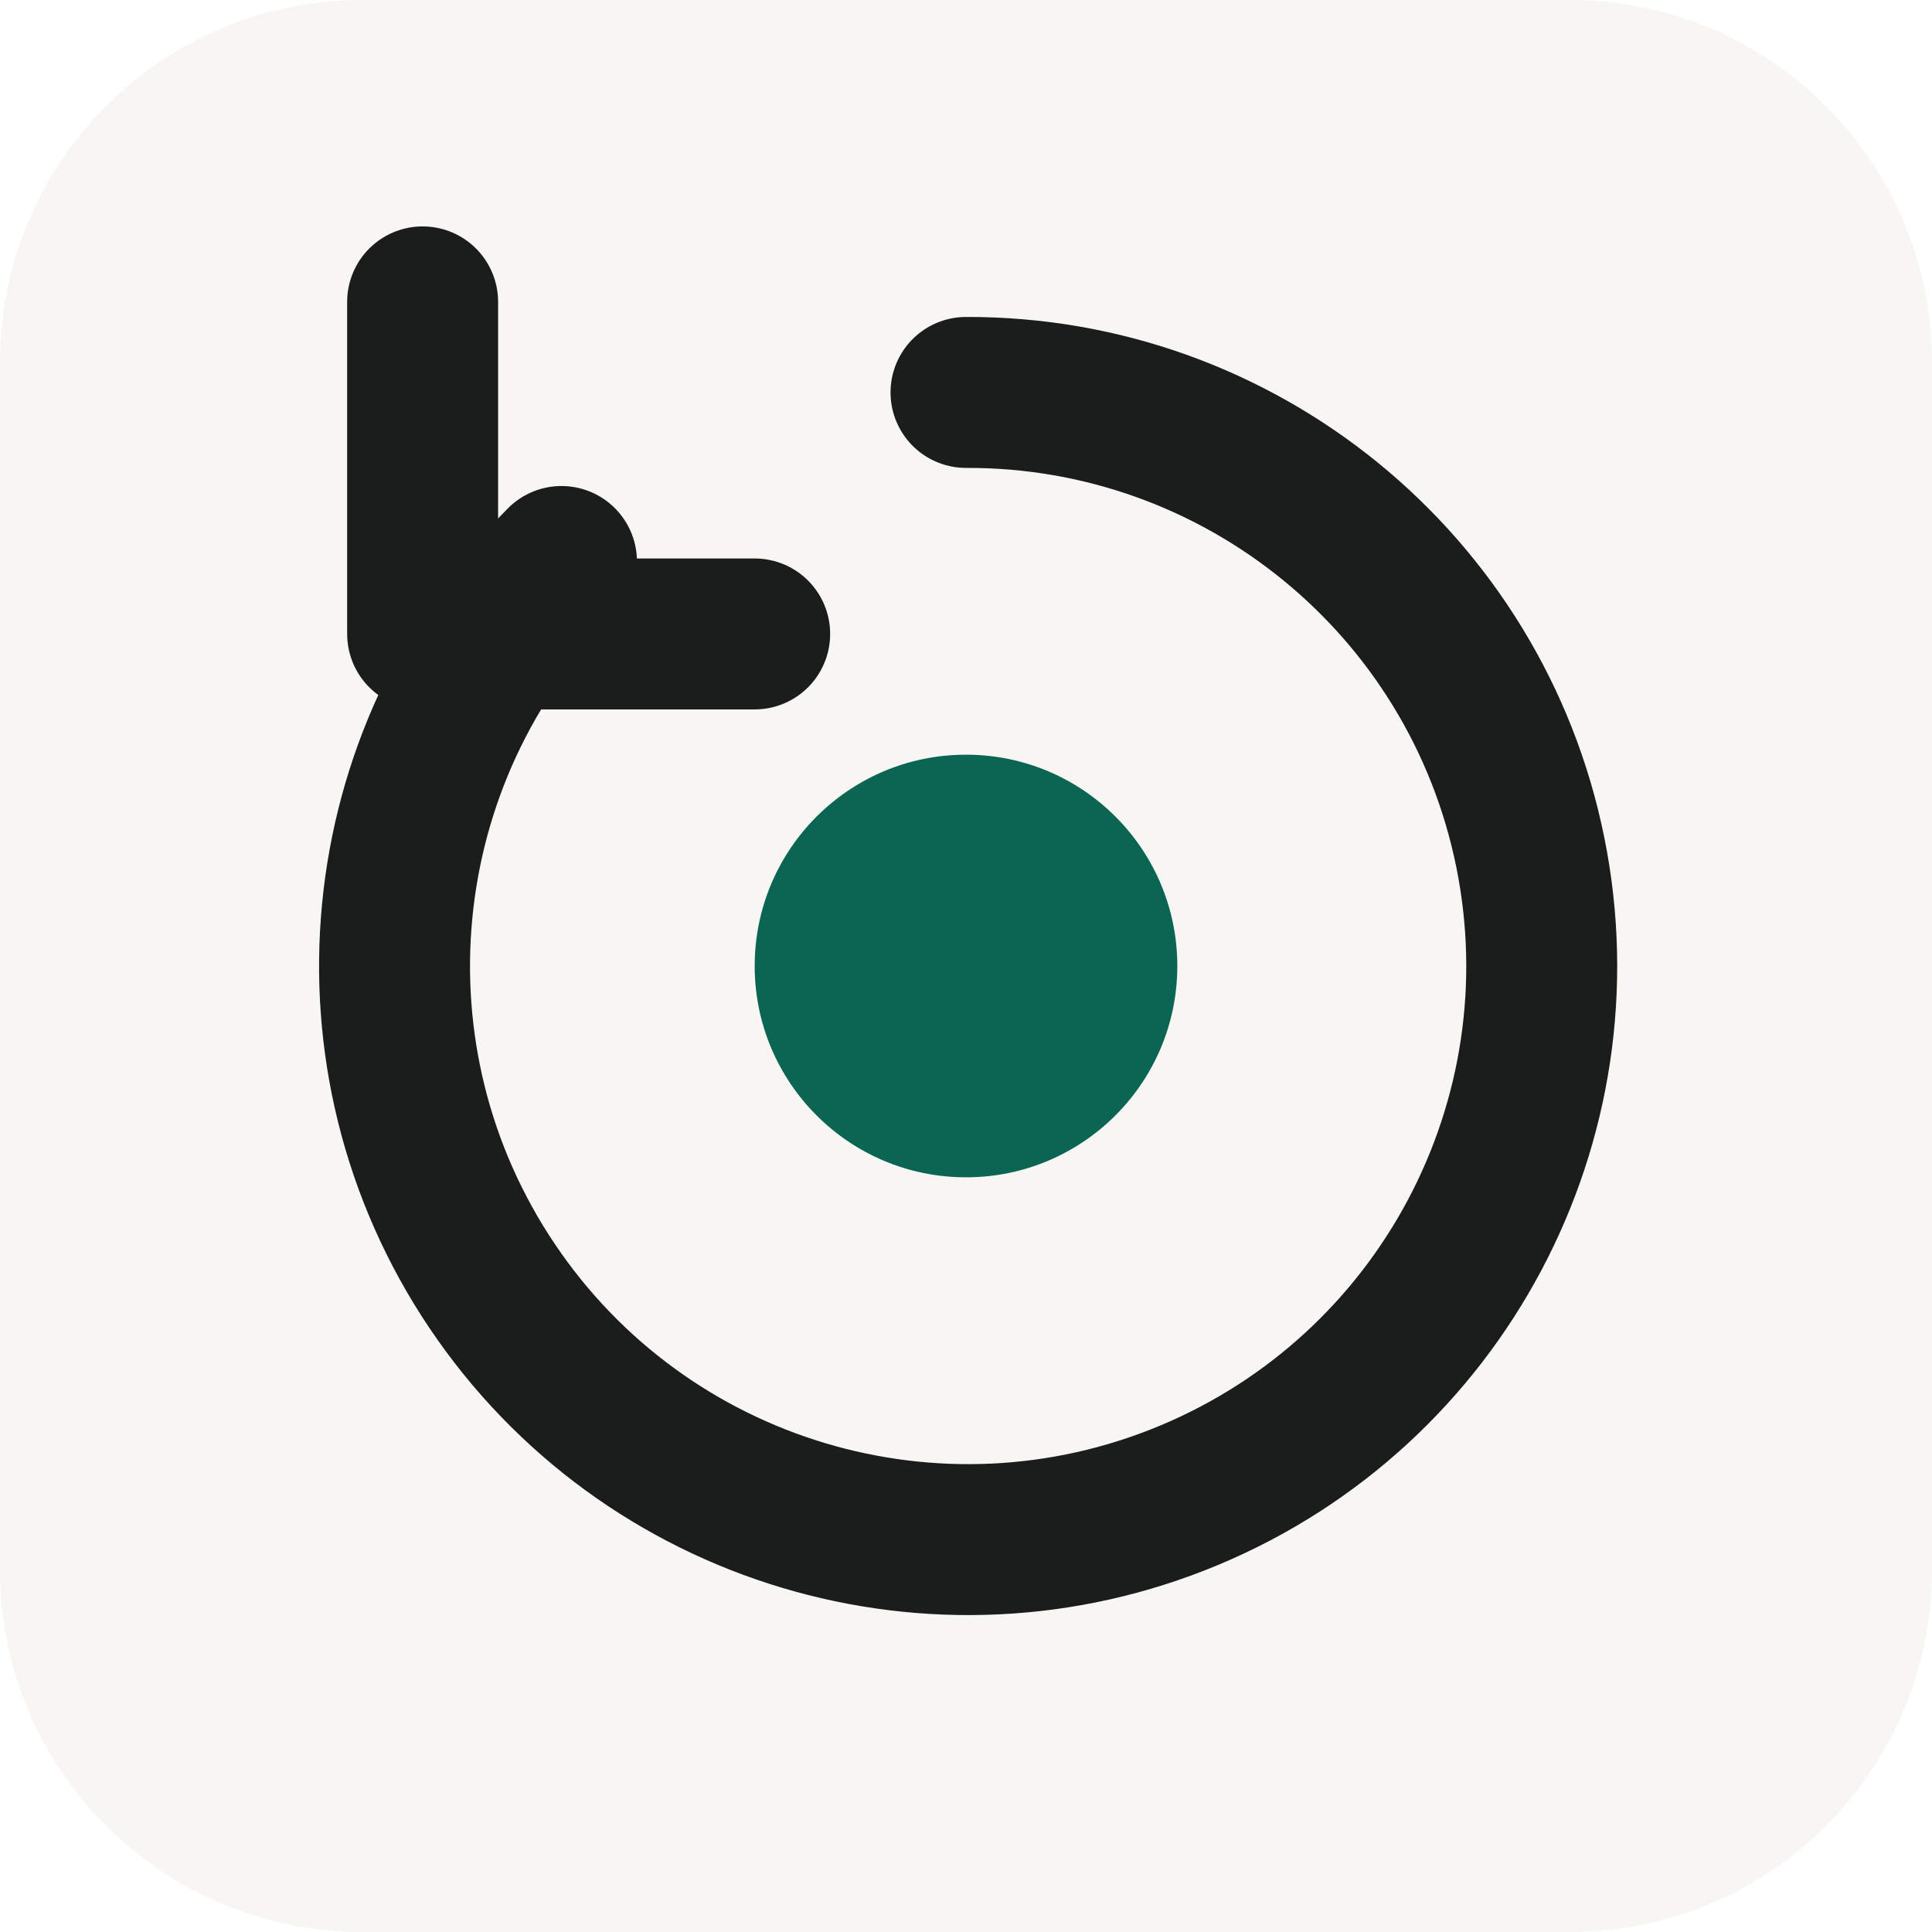
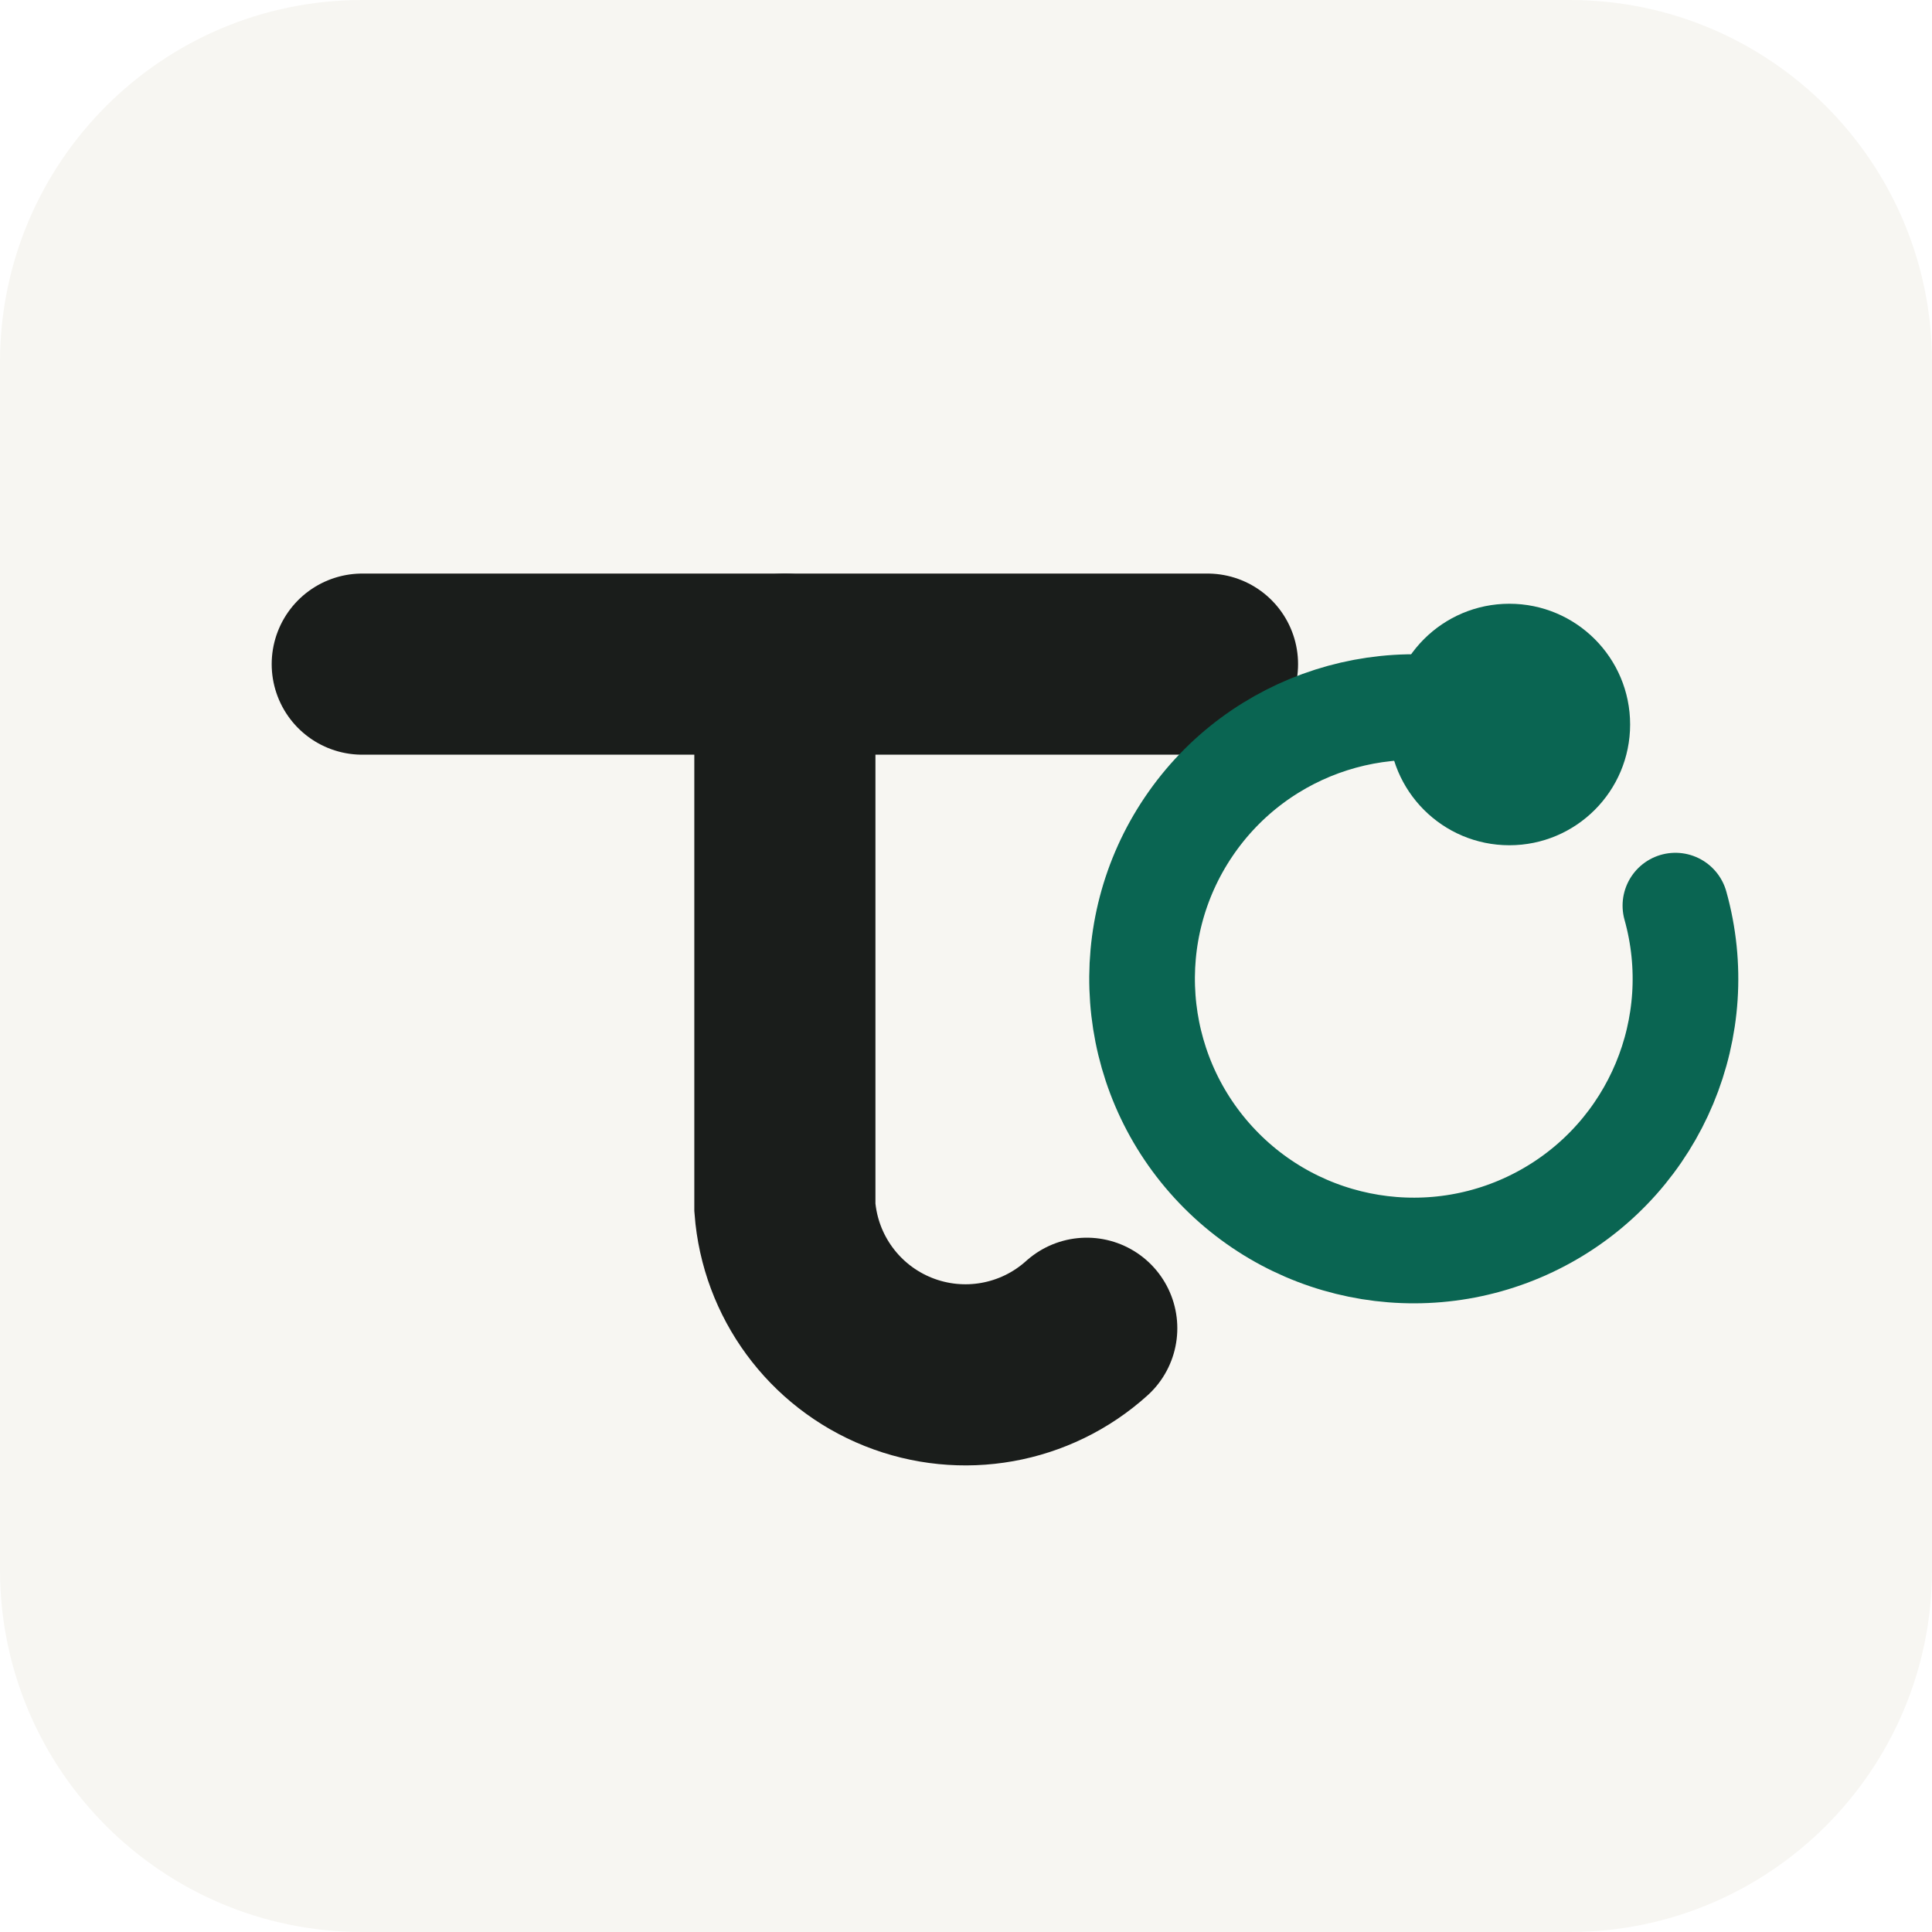
<svg xmlns="http://www.w3.org/2000/svg" viewBox="0 0 64 64" role="img" aria-label="tau2-loop">
  <rect width="64" height="64" rx="12" fill="#F7F6F2" />
-   <path d="M32 13a19 19 0 1 1-13.4 5.6" fill="none" stroke="#1A1D1B" stroke-width="5" stroke-linecap="round" />
-   <path d="M14 10v11h11" fill="none" stroke="#1A1D1B" stroke-width="5" stroke-linecap="round" stroke-linejoin="round" />
-   <circle cx="32" cy="32" r="7" fill="#0A6552" />
+   <path d="M12 22h28" fill="none" stroke="#1A1D1B" stroke-width="6" stroke-linecap="round" />
+   <path d="M26 22v18a6 6 0 0 0 10 4" fill="none" stroke="#1A1D1B" stroke-width="6" stroke-linecap="round" />
+   <path d="M50 24a9 9 0 1 0 5.5 6" fill="none" stroke="#0A6552" stroke-width="3.5" stroke-linecap="round" />
+   <circle cx="50" cy="24" r="4" fill="#0A6552" />
</svg>
